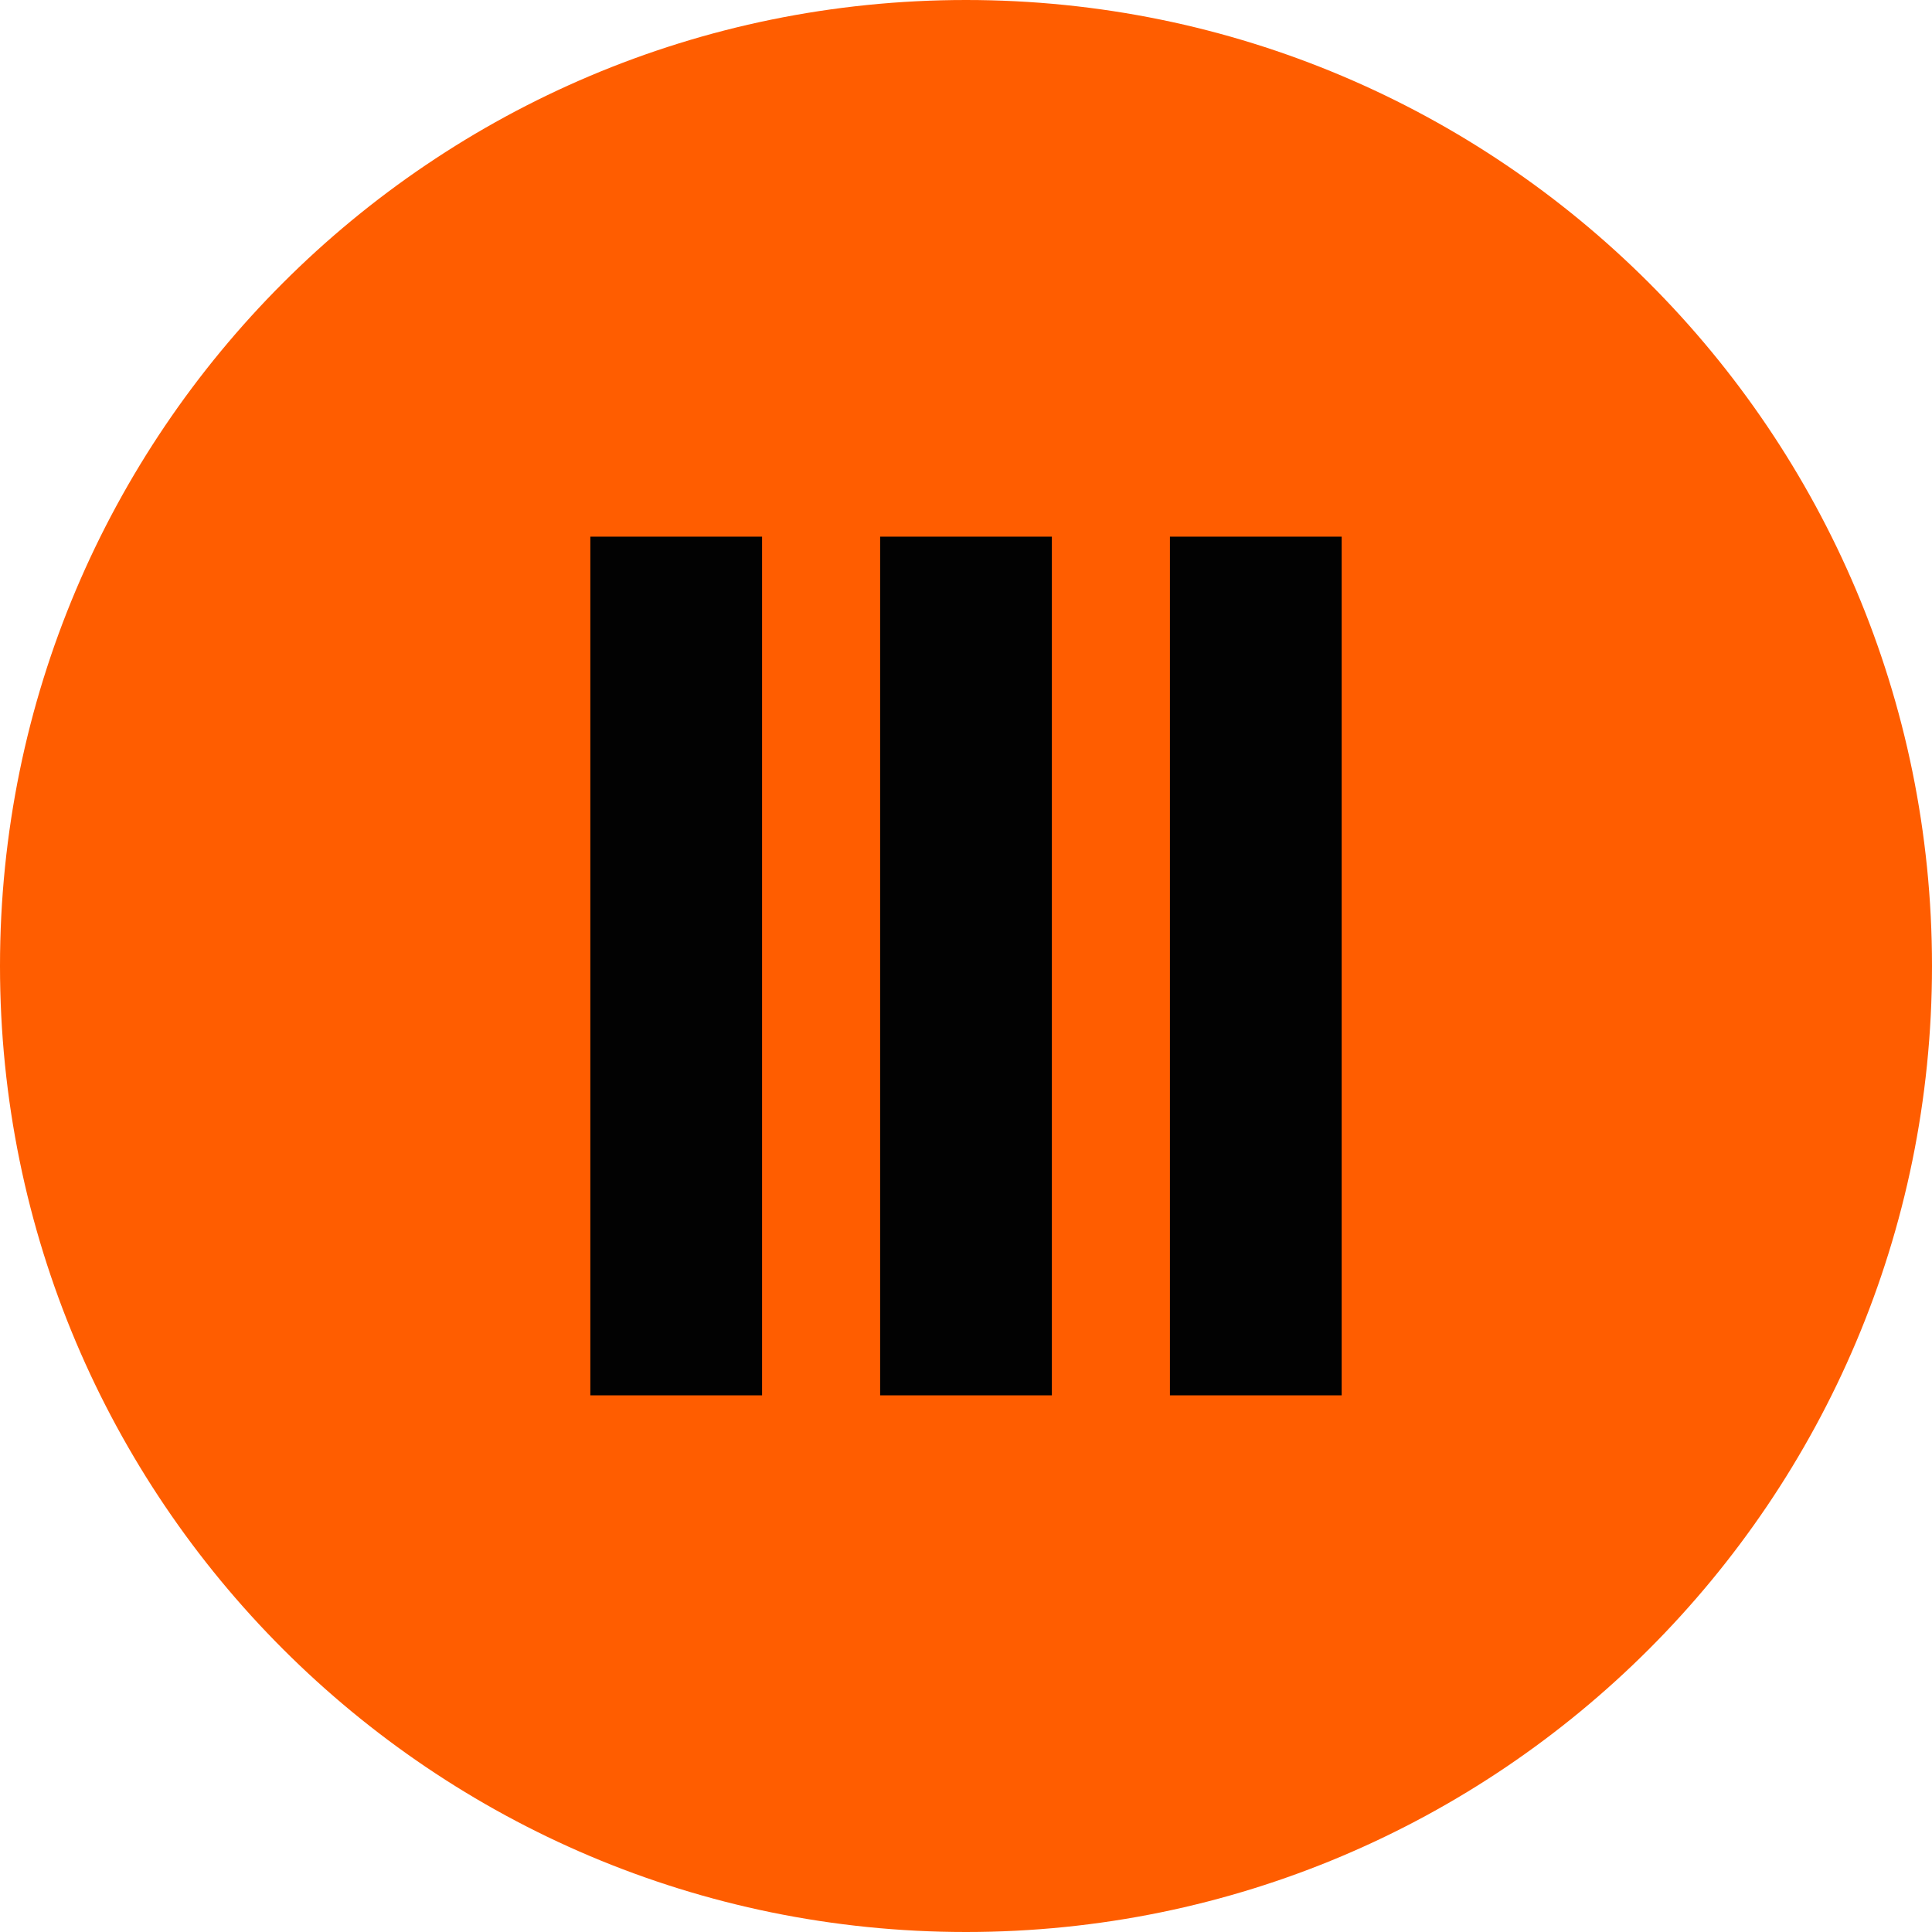
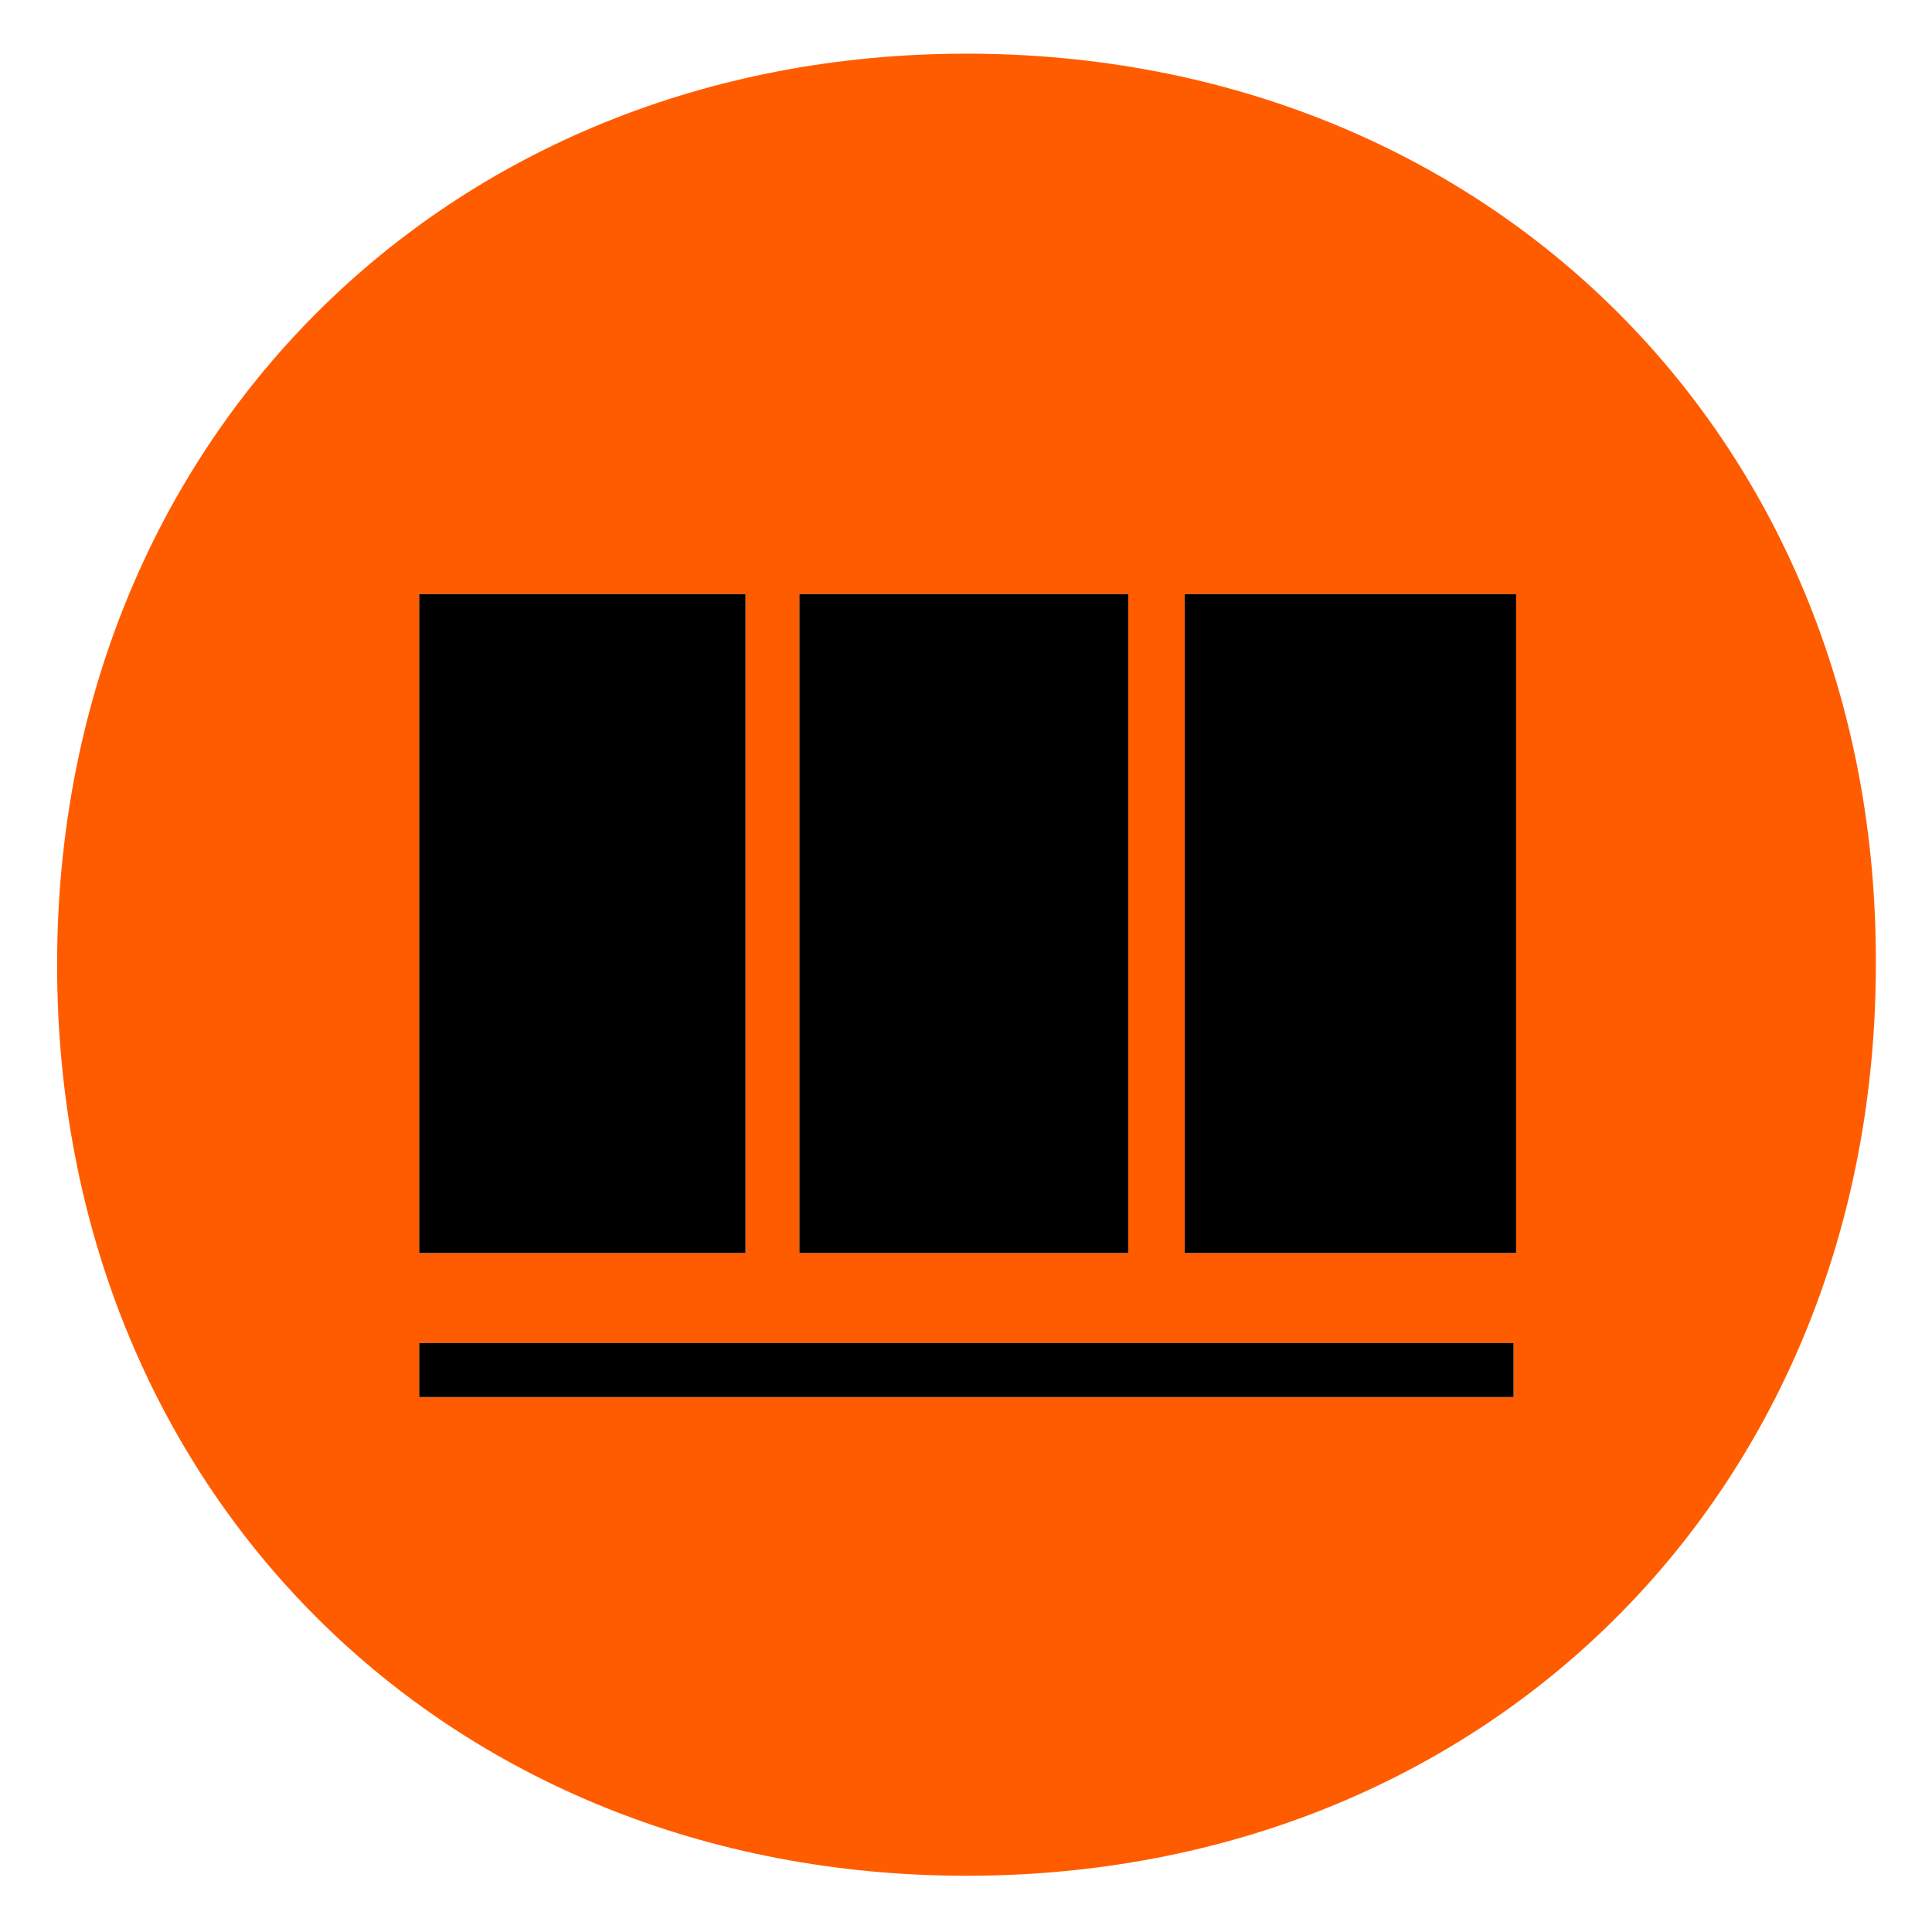
- <svg xmlns="http://www.w3.org/2000/svg" width="36" height="36" viewBox="0 0 36 36" fill="none" aria-hidden="true">
-   <rect width="36" height="36" rx="18" fill="#ff5d00" />
-   <path fill="#020202" d="M11 10h3.2v16H11V10zm5.4 0h3.2v16H16.4V10zm5.4 0H25v16h-3.2V10z" />
+ <svg xmlns="http://www.w3.org/2000/svg" width="36" height="36" viewBox="0 0 36 36" fill="none">
+   <path d="M18.009 1C8.292 1 1.064 8.241 1.064 17.976C1.064 27.759 8.292 34.952 18.009 34.952C27.773 34.952 34.953 27.711 34.953 17.976C35.001 8.241 27.773 1 18.009 1ZM14.897 11.07H21.024V23.347H14.897V11.07ZM7.813 11.07H13.892V23.347H7.813V11.07ZM28.204 26.032H7.813V25.025H28.204V26.032ZM28.204 23.347H22.077V11.07H28.252V23.347H28.204Z" fill="#FF5C00" />
+   <path d="M21.023 11.07H14.896V23.347H21.023V11.07Z" fill="black" />
+   <path d="M13.891 11.07H7.812V23.347H13.891V11.07Z" fill="black" />
+   <path d="M7.812 26.032H28.203V25.025H7.812V26.032Z" fill="black" />
+   <path d="M22.076 23.347H28.203H28.251V11.07H22.076V23.347Z" fill="black" />
</svg>
